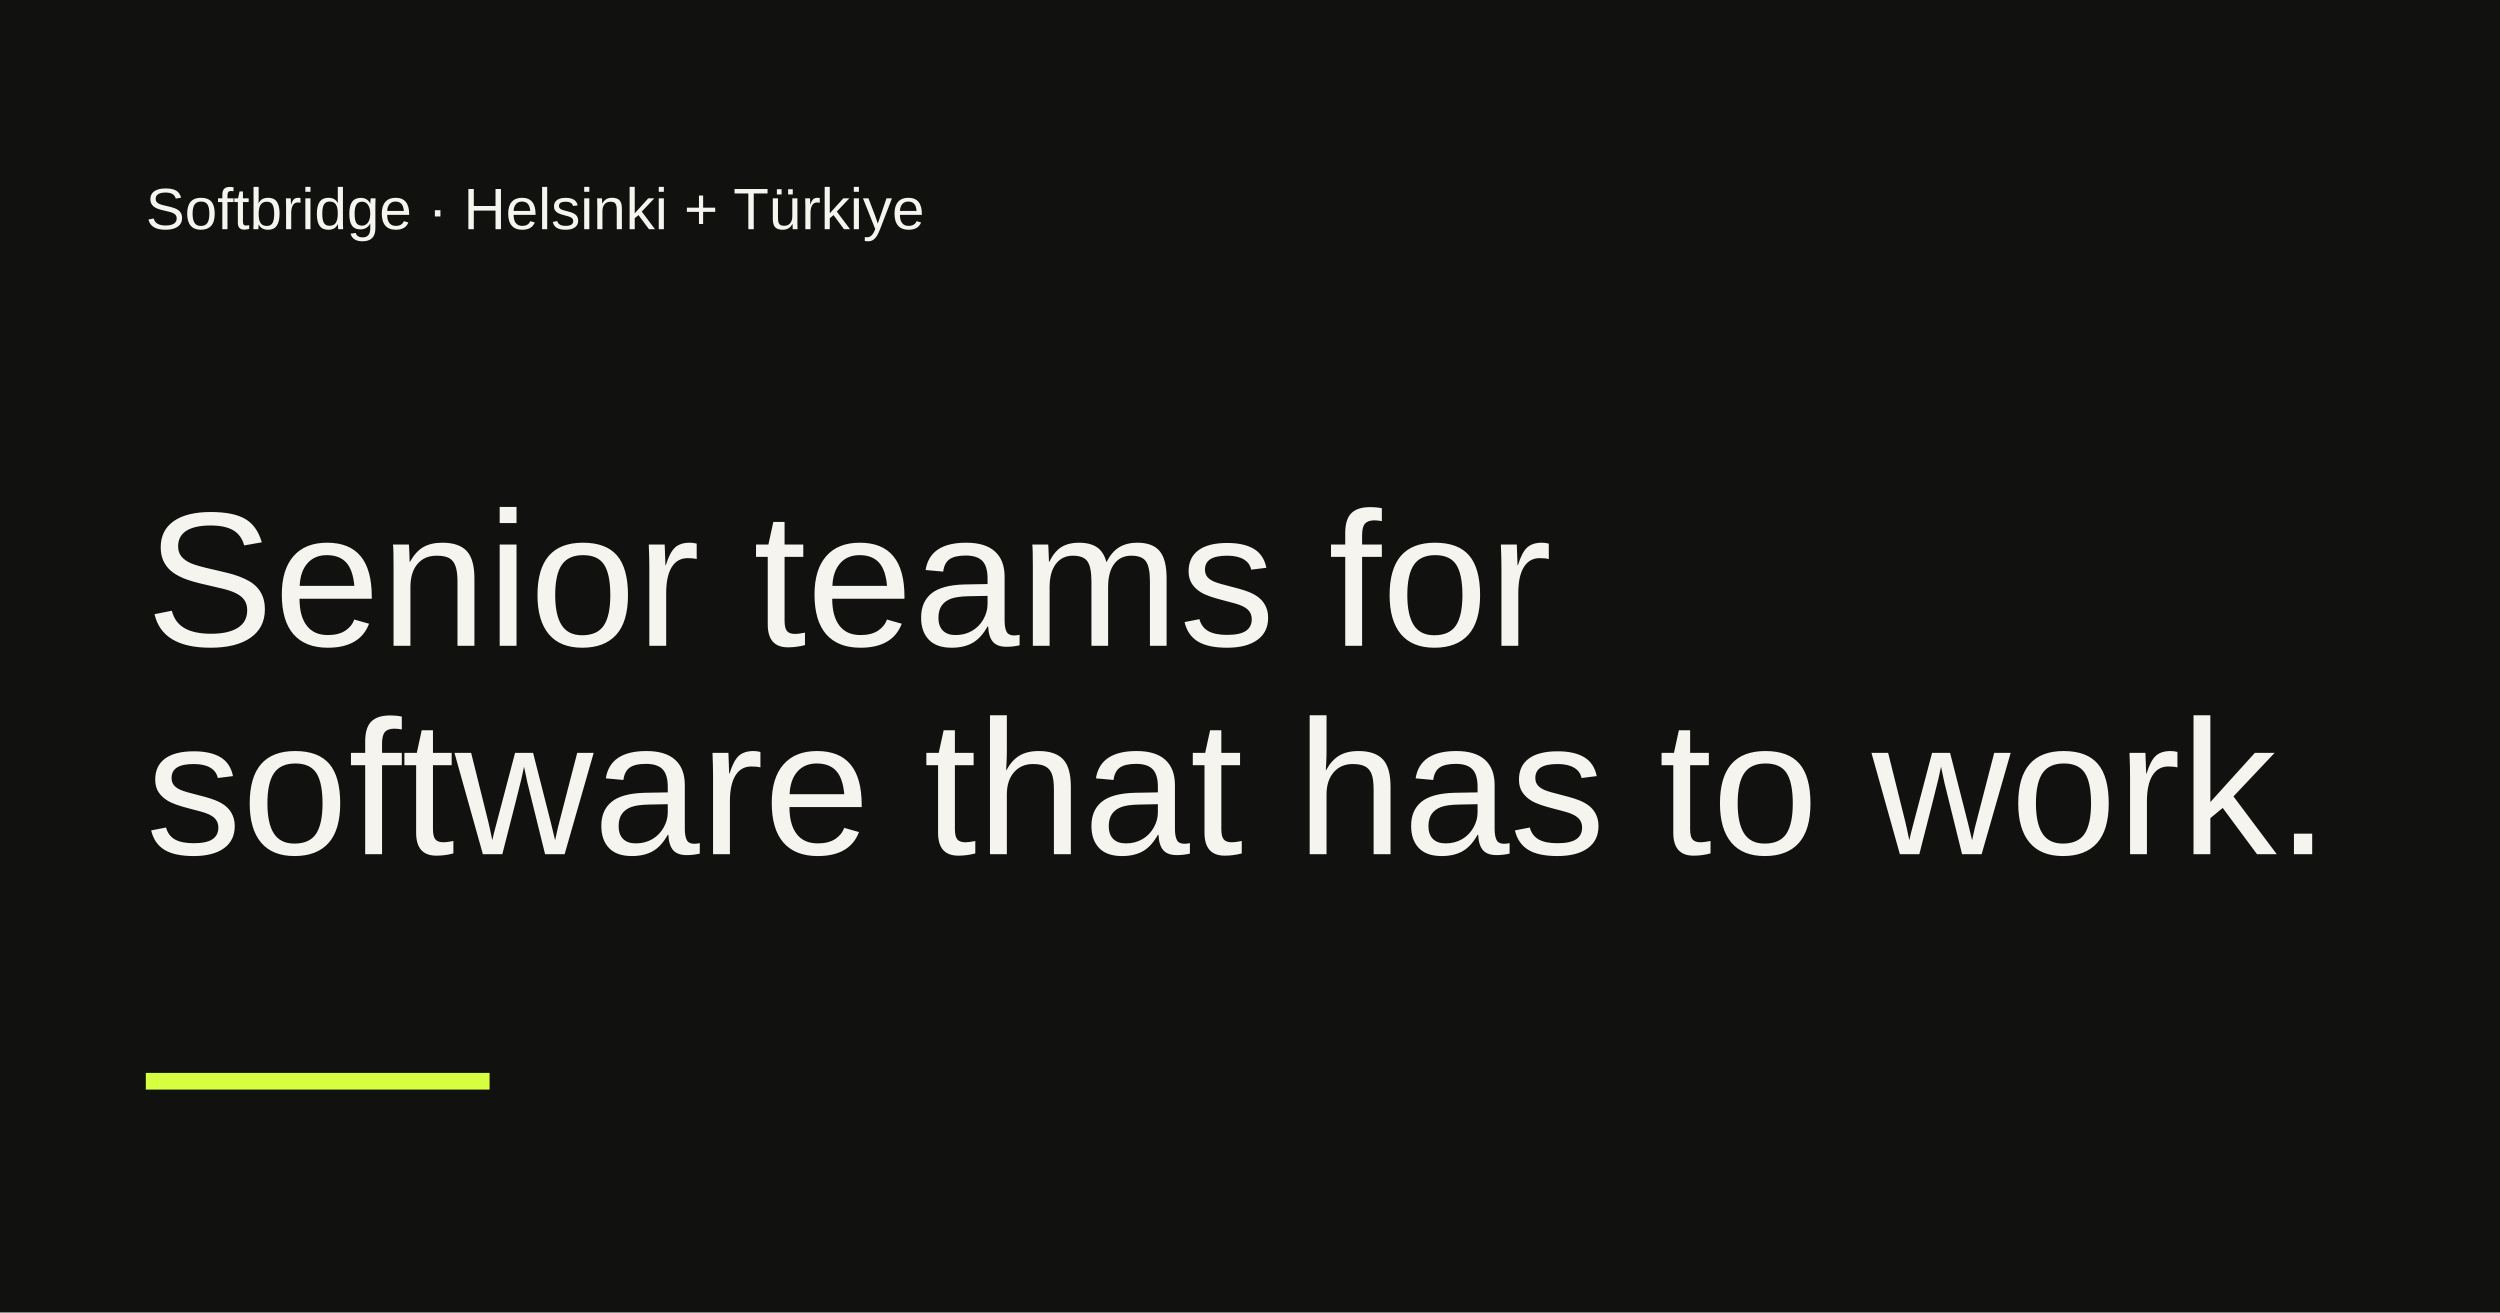
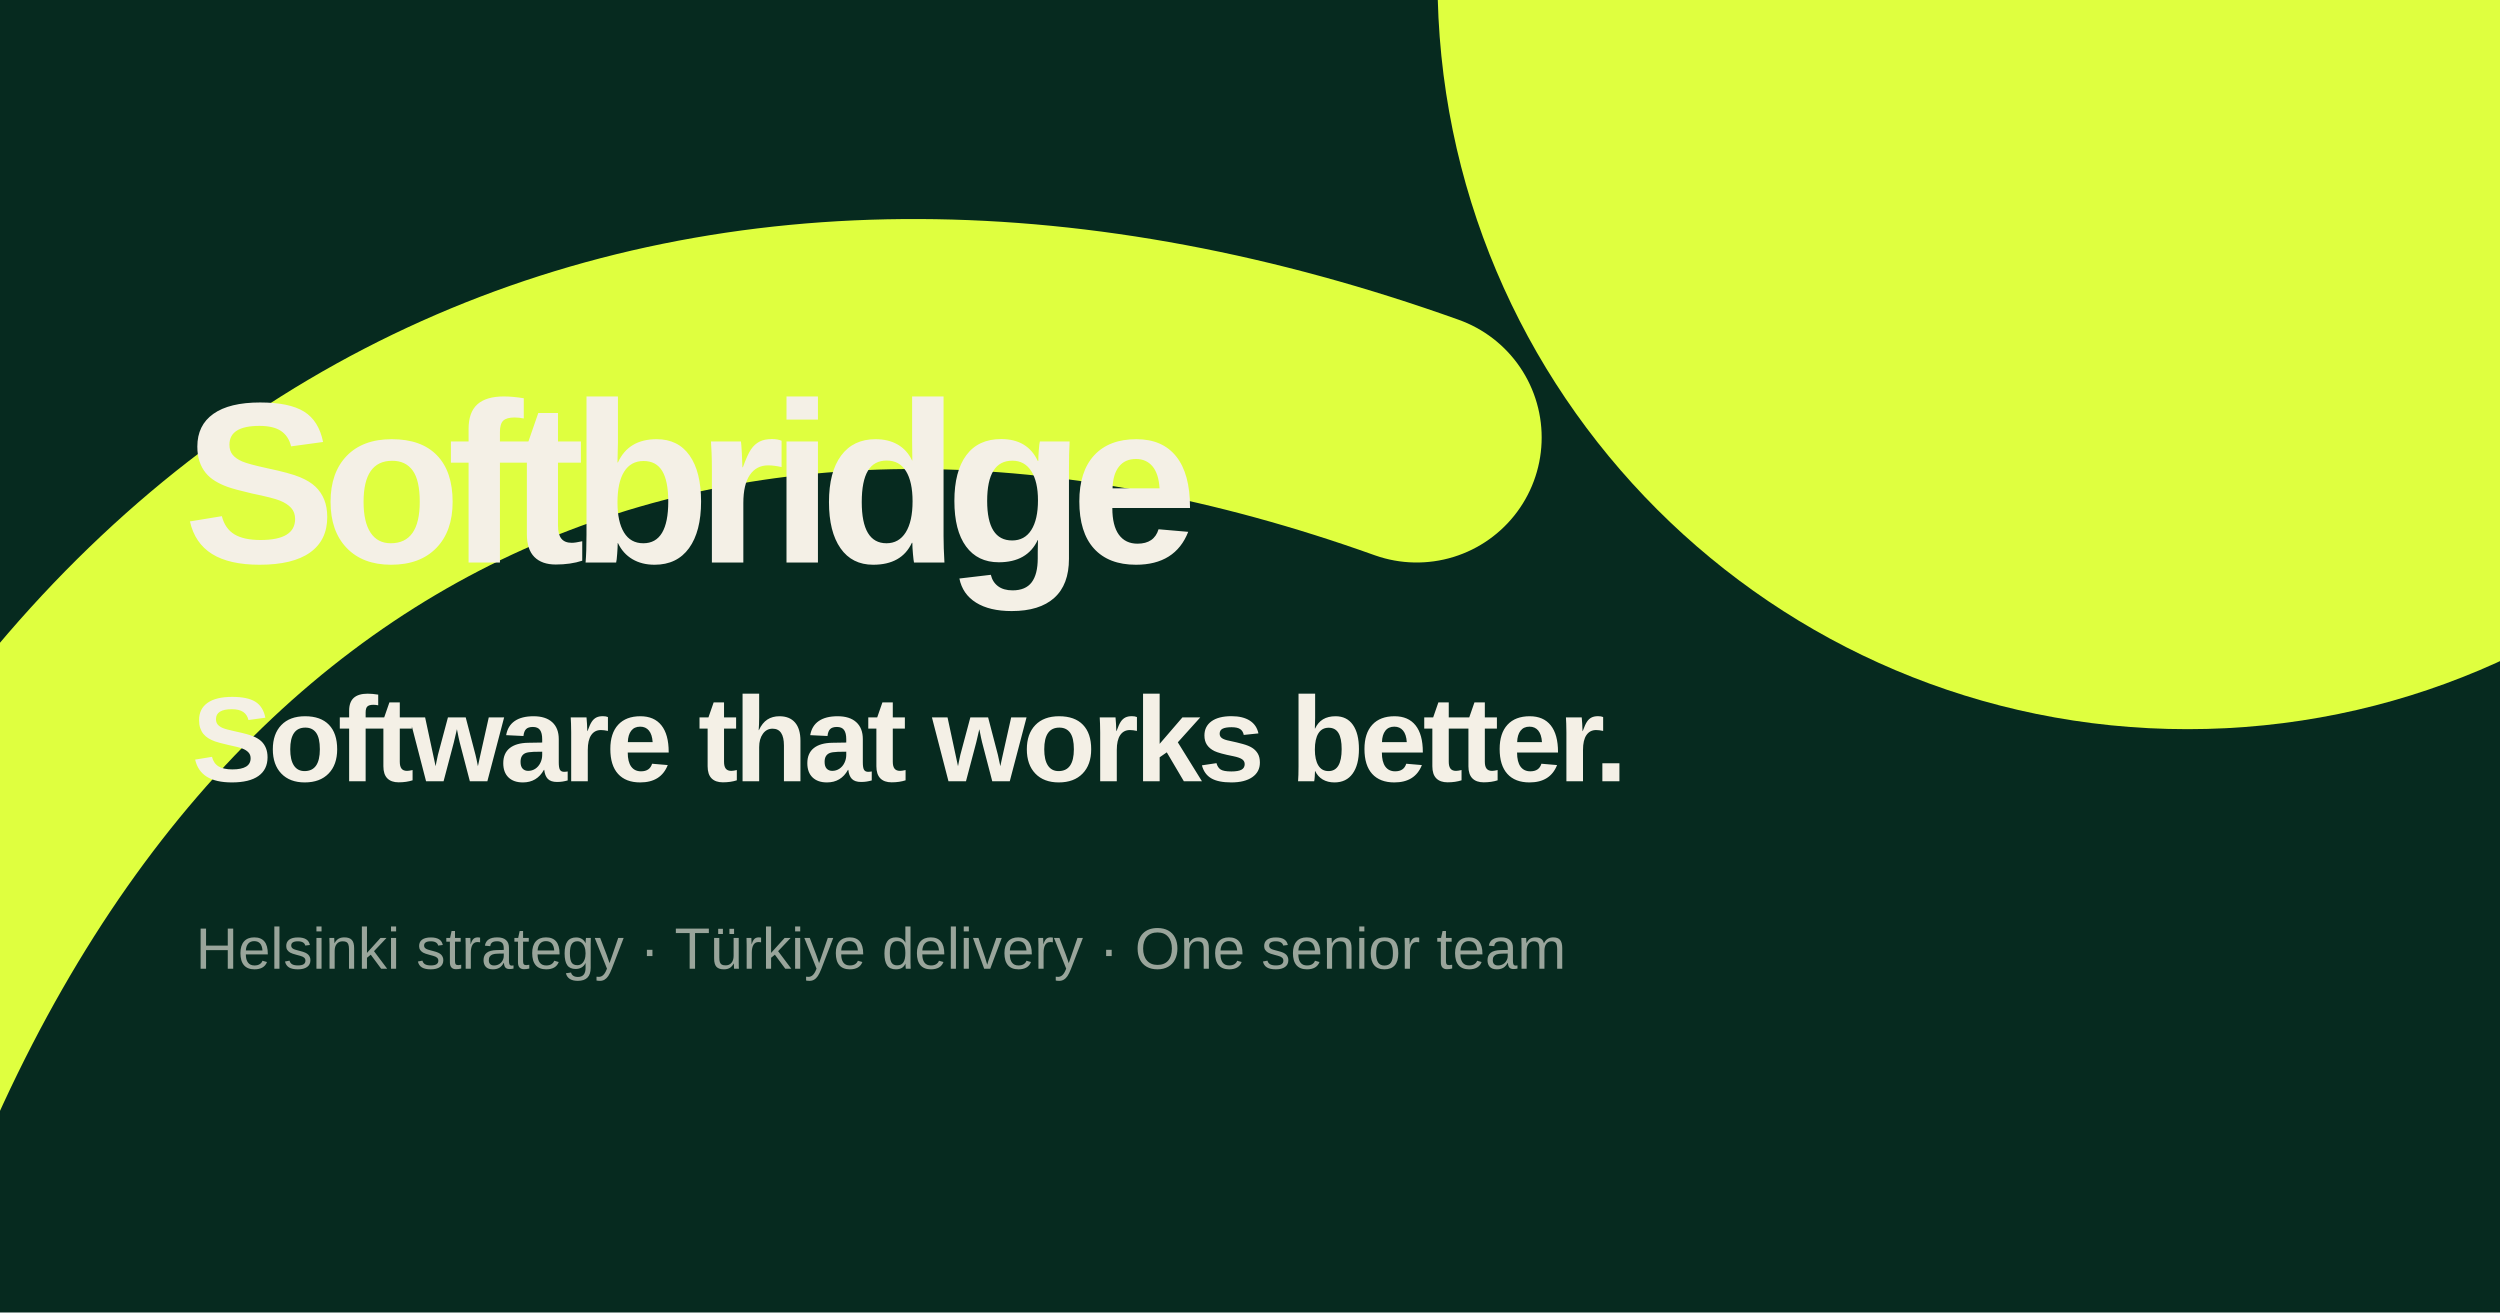
- <svg xmlns="http://www.w3.org/2000/svg" width="1200" height="630" viewBox="0 0 1200 630">
-   <rect width="1200" height="630" fill="#11120f" />
-   <text x="70" y="110" fill="#f5f4ef" font-family="Arial" font-size="28">Softbridge · Helsinki + Türkiye</text>
-   <text x="70" y="310" fill="#f5f4ef" font-family="Arial" font-size="92">Senior teams for</text>
-   <text x="70" y="410" fill="#f5f4ef" font-family="Arial" font-size="92">software that has to work.</text>
-   <rect x="70" y="515" width="165" height="8" fill="#d6ff3f" />
+ <svg xmlns="http://www.w3.org/2000/svg" viewBox="0 0 1200 630">
+   <rect width="1200" height="630" fill="#062a1f" />
+   <circle cx="1050" cy="-10" r="360" fill="#dfff3f" />
+   <path d="M-80 570C55 205 350 92 680 210" fill="none" stroke="#dfff3f" stroke-width="120" stroke-linecap="round" />
+   <text x="88" y="270" fill="#f4f0e6" font-family="Arial,Helvetica,sans-serif" font-size="110" font-weight="900" letter-spacing="-7">Softbridge</text>
+   <text x="92" y="375" fill="#f4f0e6" font-family="Arial,Helvetica,sans-serif" font-size="58" font-weight="700" letter-spacing="-2">Software that works better.</text>
+   <text x="94" y="465" fill="#f4f0e6" opacity=".62" font-family="Arial,Helvetica,sans-serif" font-size="28">Helsinki strategy · Türkiye delivery · One senior team</text>
</svg>
